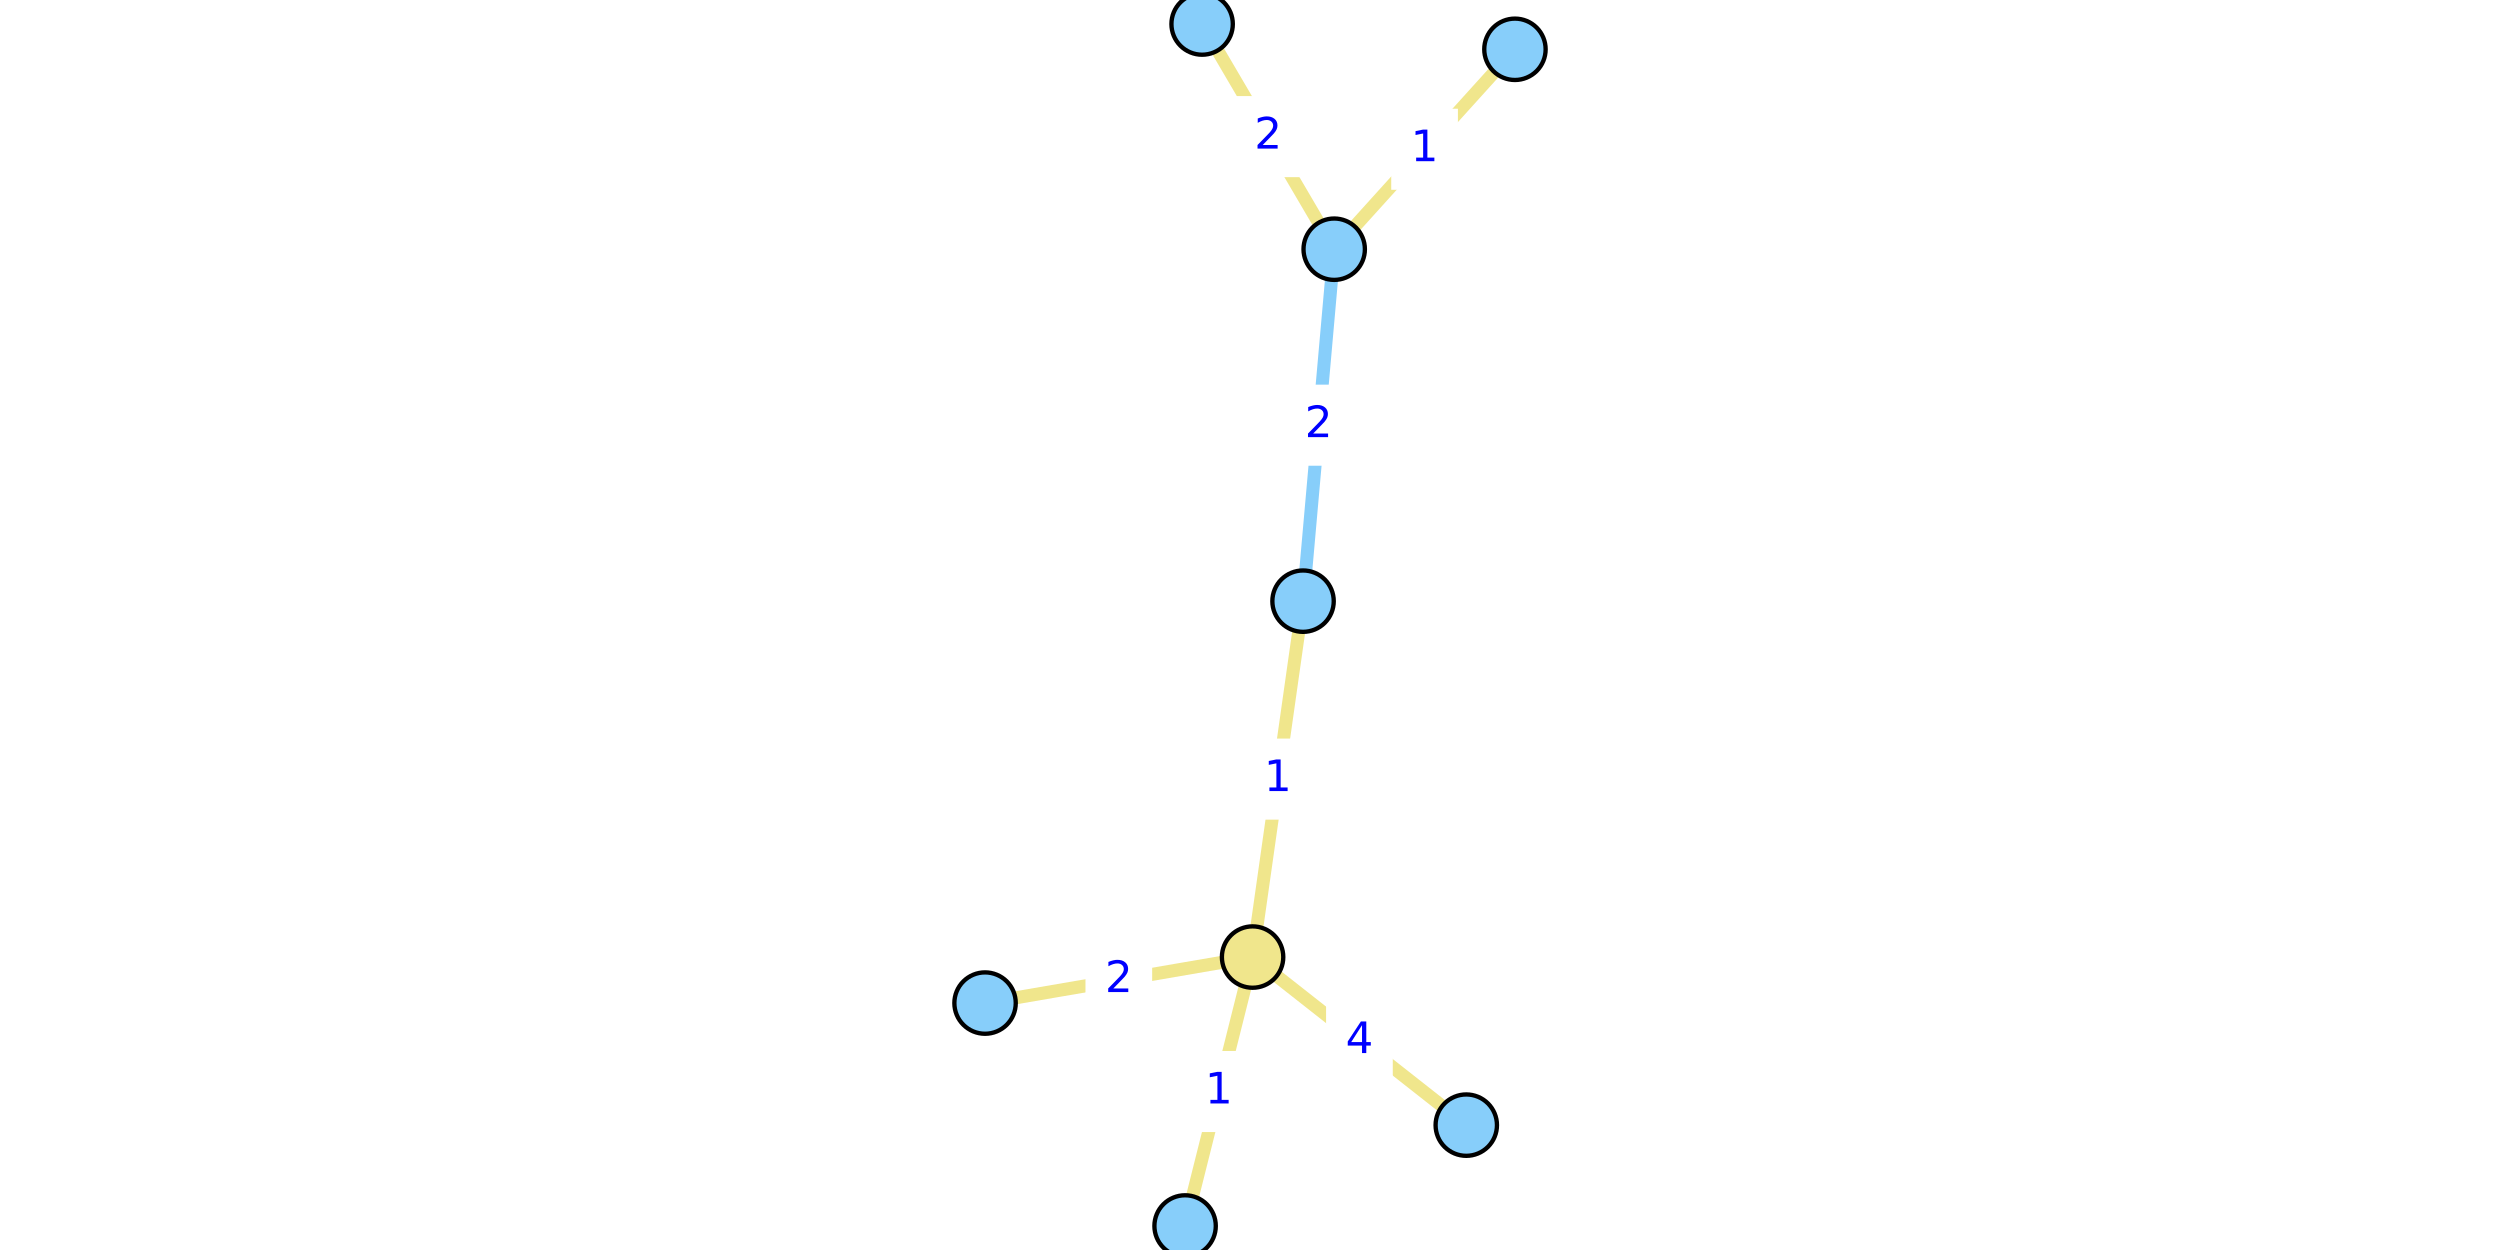
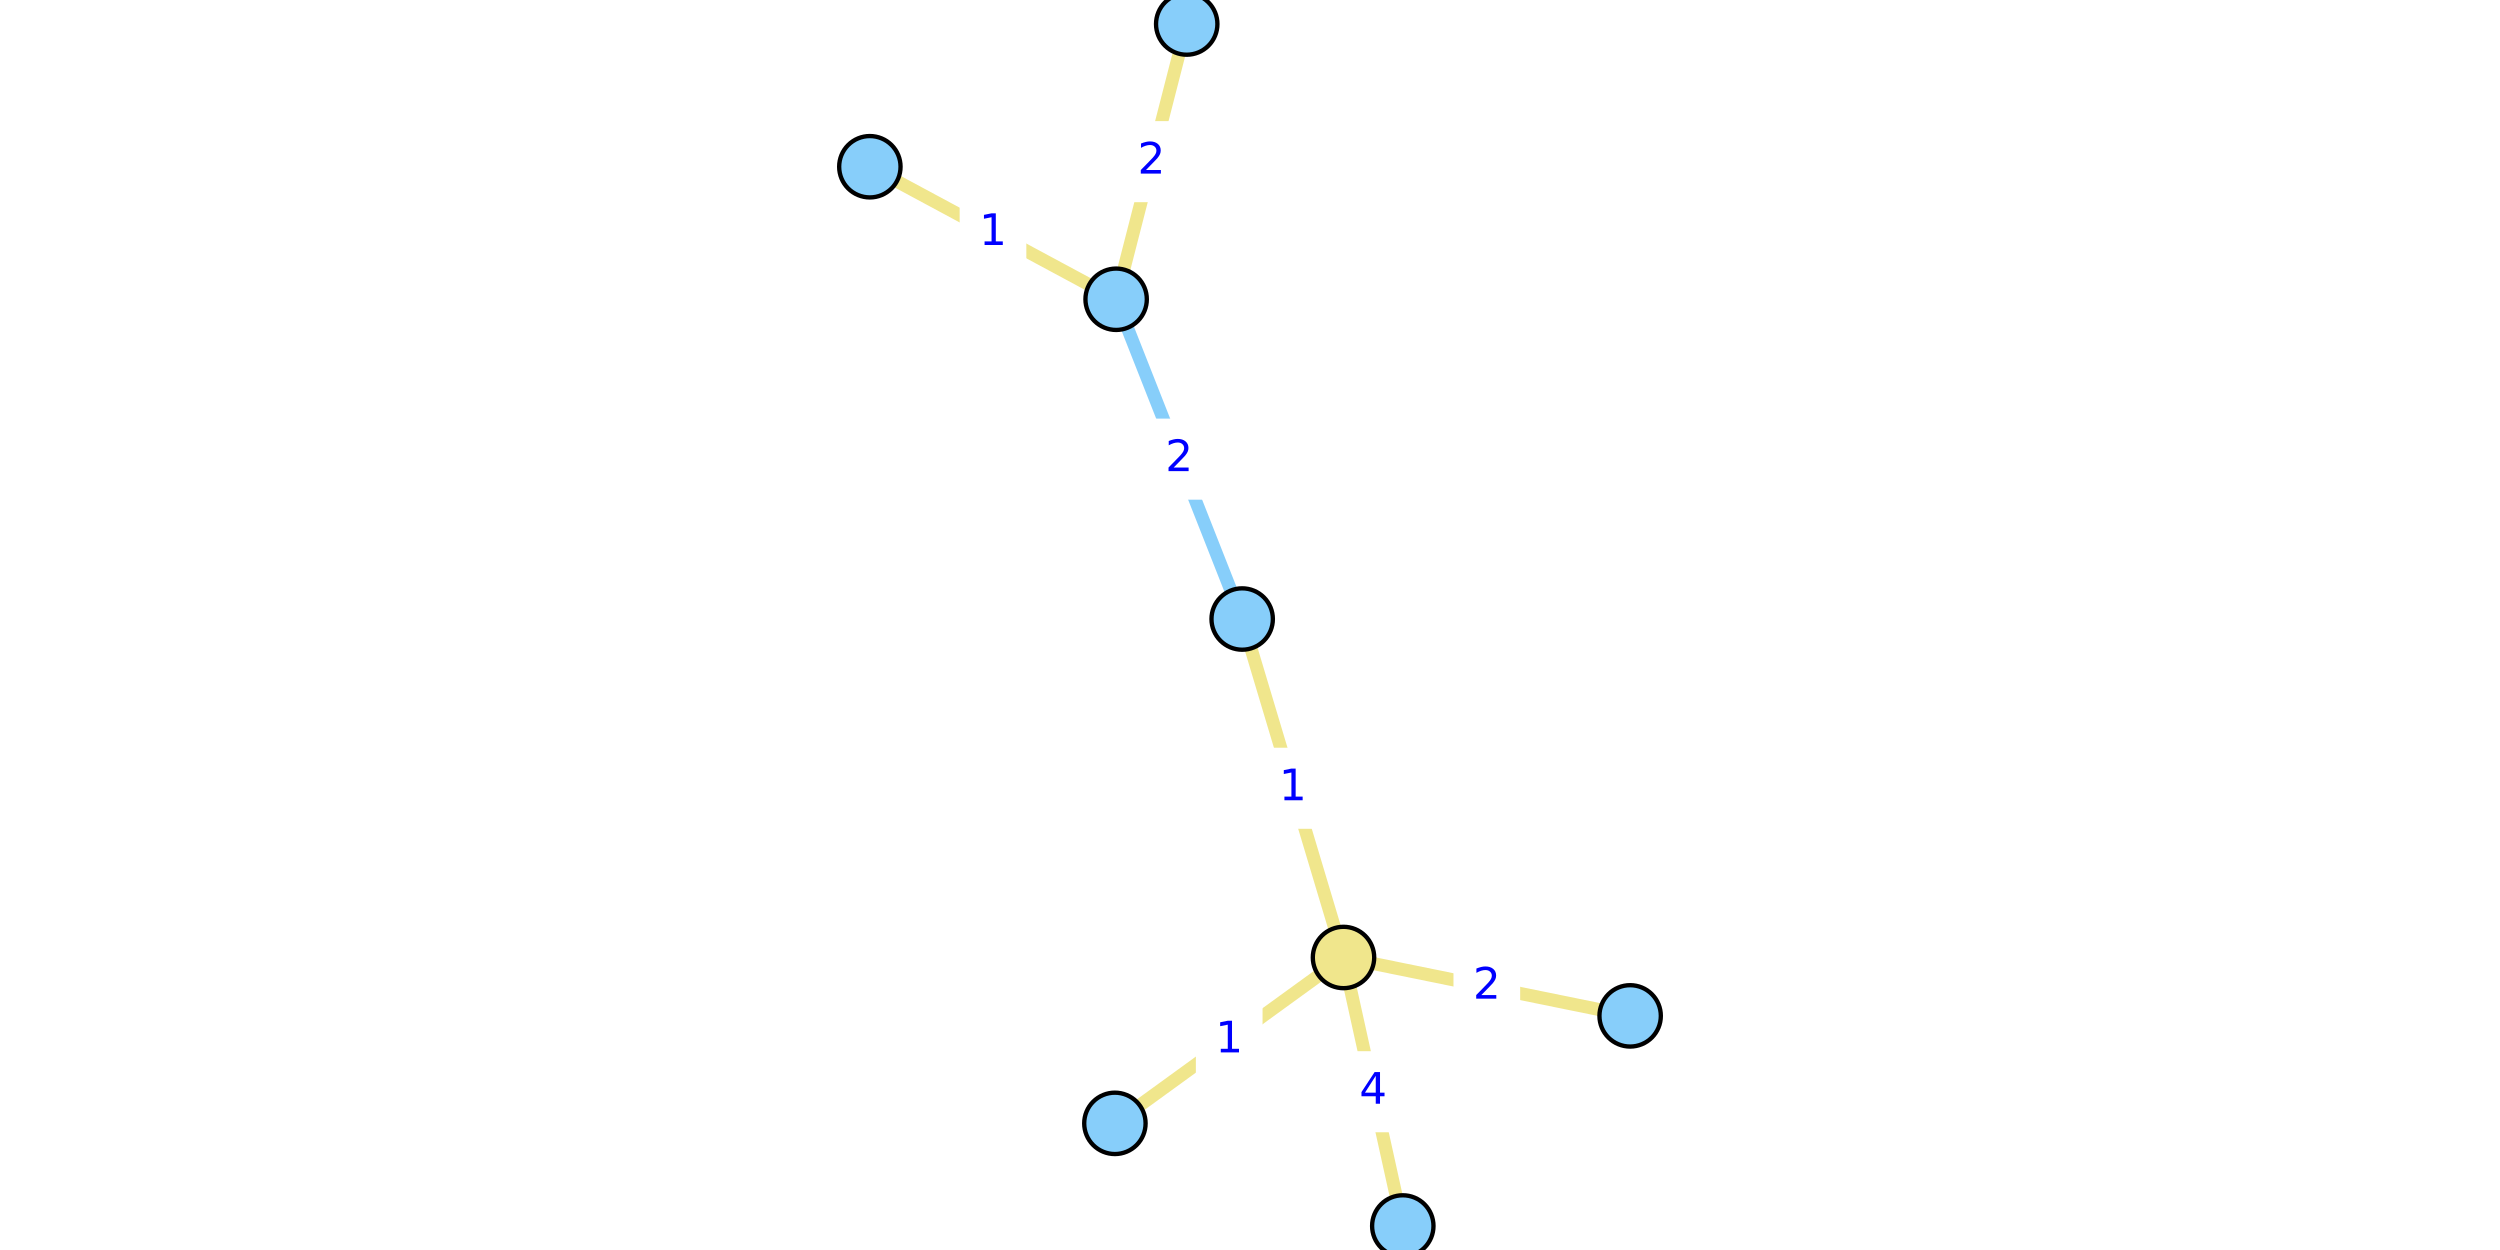
<svg xmlns="http://www.w3.org/2000/svg" xmlns:xlink="http://www.w3.org/1999/xlink" height="288pt" version="1.1" viewBox="0 0 576 288" width="576pt">
  <defs>
    <style type="text/css">*{stroke-linecap:butt;stroke-linejoin:round;}</style>
  </defs>
  <g id="figure_1">
    <g id="patch_1">
      <path d="M 0 288  L 576 288  L 576 0  L 0 0  z " style="fill:#ffffff;" />
    </g>
    <g id="axes_1">
      <g id="patch_2">
-         <path d="M 224.515 288  L 351.485 288  L 351.485 0  L 224.515 0  z " style="fill:#ffffff;" />
+         <path d="M 196.912 288  L 379.088 288  L 379.088 0  L 196.912 0  z " style="fill:#ffffff;" />
      </g>
      <g id="matplotlib.axis_1" />
      <g id="matplotlib.axis_2" />
      <g id="line2d_1">
-         <path clip-path="url(#p4424664fc5)" d="M 307.399 57.418  L 300.223 138.507  " style="fill:none;stroke:#87cefa;stroke-linecap:square;stroke-width:3;" />
+         <path clip-path="url(#pcd7bb44625)" d="M 257.156 68.95  L 286.197 142.624  " style="fill:none;stroke:#87cefa;stroke-linecap:square;stroke-width:3;" />
      </g>
      <g id="line2d_2">
-         <path clip-path="url(#p4424664fc5)" d="M 226.957 231.109  L 288.596 220.507  " style="fill:none;stroke:#f0e68c;stroke-linecap:square;stroke-width:3;" />
+         <path clip-path="url(#pcd7bb44625)" d="M 375.585 234.057  L 309.545 220.606  " style="fill:none;stroke:#f0e68c;stroke-linecap:square;stroke-width:3;" />
      </g>
      <g id="line2d_3">
-         <path clip-path="url(#p4424664fc5)" d="M 337.829 259.232  L 288.596 220.507  " style="fill:none;stroke:#f0e68c;stroke-linecap:square;stroke-width:3;" />
+         <path clip-path="url(#pcd7bb44625)" d="M 323.204 282.462  L 309.545 220.606  " style="fill:none;stroke:#f0e68c;stroke-linecap:square;stroke-width:3;" />
      </g>
      <g id="line2d_4">
-         <path clip-path="url(#p4424664fc5)" d="M 288.596 220.507  L 273.046 282.462  " style="fill:none;stroke:#f0e68c;stroke-linecap:square;stroke-width:3;" />
+         <path clip-path="url(#pcd7bb44625)" d="M 309.545 220.606  L 256.872 258.821  " style="fill:none;stroke:#f0e68c;stroke-linecap:square;stroke-width:3;" />
      </g>
      <g id="line2d_5">
-         <path clip-path="url(#p4424664fc5)" d="M 288.596 220.507  L 300.223 138.507  " style="fill:none;stroke:#f0e68c;stroke-linecap:square;stroke-width:3;" />
+         <path clip-path="url(#pcd7bb44625)" d="M 309.545 220.606  L 286.197 142.624  " style="fill:none;stroke:#f0e68c;stroke-linecap:square;stroke-width:3;" />
      </g>
      <g id="line2d_6">
-         <path clip-path="url(#p4424664fc5)" d="M 349.043 11.359  L 307.399 57.418  " style="fill:none;stroke:#f0e68c;stroke-linecap:square;stroke-width:3;" />
+         <path clip-path="url(#pcd7bb44625)" d="M 200.415 38.417  L 257.156 68.95  " style="fill:none;stroke:#f0e68c;stroke-linecap:square;stroke-width:3;" />
      </g>
      <g id="line2d_7">
-         <path clip-path="url(#p4424664fc5)" d="M 307.399 57.418  L 276.969 5.538  " style="fill:none;stroke:#f0e68c;stroke-linecap:square;stroke-width:3;" />
+         <path clip-path="url(#pcd7bb44625)" d="M 257.156 68.95  L 273.42 5.538  " style="fill:none;stroke:#f0e68c;stroke-linecap:square;stroke-width:3;" />
      </g>
      <g id="text_1">
        <g id="patch_3">
-           <path d="M 296.63 106.802  L 310.992 106.802  L 310.992 89.124  L 296.63 89.124  z " style="fill:#ffffff;stroke:#ffffff;stroke-linejoin:miter;" />
+           <path d="M 264.495 114.626  L 278.858 114.626  L 278.858 96.948  L 264.495 96.948  z " style="fill:#ffffff;stroke:#ffffff;stroke-linejoin:miter;" />
        </g>
-         <g style="fill:#0000ff;" transform="translate(300.6296 100.722)scale(0.1 -0.1)">
+         <g style="fill:#0000ff;" transform="translate(268.4954 108.5462)scale(0.1 -0.1)">
          <defs>
            <path d="M 1228 531  L 3431 531  L 3431 0  L 469 0  L 469 531  Q 828 903 1448 1529  Q 2069 2156 2228 2338  Q 2531 2678 2651 2914  Q 2772 3150 2772 3378  Q 2772 3750 2511 3984  Q 2250 4219 1831 4219  Q 1534 4219 1204 4116  Q 875 4013 500 3803  L 500 4441  Q 881 4594 1212 4672  Q 1544 4750 1819 4750  Q 2544 4750 2975 4387  Q 3406 4025 3406 3419  Q 3406 3131 3298 2873  Q 3191 2616 2906 2266  Q 2828 2175 2409 1742  Q 1991 1309 1228 531  z " id="DejaVuSans-32" transform="scale(0.015625)" />
          </defs>
          <use xlink:href="#DejaVuSans-32" />
        </g>
      </g>
      <g id="text_2">
        <g id="patch_4">
-           <path d="M 250.595 234.647  L 264.958 234.647  L 264.958 216.969  L 250.595 216.969  z " style="fill:#ffffff;stroke:#ffffff;stroke-linejoin:miter;" />
+           <path d="M 335.384 236.17  L 349.746 236.17  L 349.746 218.492  L 335.384 218.492  z " style="fill:#ffffff;stroke:#ffffff;stroke-linejoin:miter;" />
        </g>
-         <g style="fill:#0000ff;" transform="translate(254.5953 228.5671)scale(0.1 -0.1)">
+         <g style="fill:#0000ff;" transform="translate(339.3839 230.0906)scale(0.1 -0.1)">
          <use xlink:href="#DejaVuSans-32" />
        </g>
      </g>
      <g id="text_3">
        <g id="patch_5">
-           <path d="M 306.031 248.709  L 320.394 248.709  L 320.394 231.03  L 306.031 231.03  z " style="fill:#ffffff;stroke:#ffffff;stroke-linejoin:miter;" />
+           <path d="M 309.194 260.373  L 323.556 260.373  L 323.556 242.695  L 309.194 242.695  z " style="fill:#ffffff;stroke:#ffffff;stroke-linejoin:miter;" />
        </g>
-         <g style="fill:#0000ff;" transform="translate(310.0314 242.6288)scale(0.1 -0.1)">
+         <g style="fill:#0000ff;" transform="translate(313.1936 254.293)scale(0.1 -0.1)">
          <defs>
            <path d="M 2419 4116  L 825 1625  L 2419 1625  L 2419 4116  z M 2253 4666  L 3047 4666  L 3047 1625  L 3713 1625  L 3713 1100  L 3047 1100  L 3047 0  L 2419 0  L 2419 1100  L 313 1100  L 313 1709  L 2253 4666  z " id="DejaVuSans-34" transform="scale(0.015625)" />
          </defs>
          <use xlink:href="#DejaVuSans-34" />
        </g>
      </g>
      <g id="text_4">
        <g id="patch_6">
-           <path d="M 273.64 260.323  L 288.002 260.323  L 288.002 242.645  L 273.64 242.645  z " style="fill:#ffffff;stroke:#ffffff;stroke-linejoin:miter;" />
+           <path d="M 276.027 248.552  L 290.39 248.552  L 290.39 230.874  L 276.027 230.874  z " style="fill:#ffffff;stroke:#ffffff;stroke-linejoin:miter;" />
        </g>
-         <g style="fill:#0000ff;" transform="translate(277.6398 254.2434)scale(0.1 -0.1)">
+         <g style="fill:#0000ff;" transform="translate(280.0272 242.4726)scale(0.1 -0.1)">
          <defs>
            <path d="M 794 531  L 1825 531  L 1825 4091  L 703 3866  L 703 4441  L 1819 4666  L 2450 4666  L 2450 531  L 3481 531  L 3481 0  L 794 0  L 794 531  z " id="DejaVuSans-31" transform="scale(0.015625)" />
          </defs>
          <use xlink:href="#DejaVuSans-31" />
        </g>
      </g>
      <g id="text_5">
        <g id="patch_7">
-           <path d="M 287.228 188.346  L 301.59 188.346  L 301.59 170.668  L 287.228 170.668  z " style="fill:#ffffff;stroke:#ffffff;stroke-linejoin:miter;" />
+           <path d="M 290.69 190.454  L 305.052 190.454  L 305.052 172.776  L 290.69 172.776  z " style="fill:#ffffff;stroke:#ffffff;stroke-linejoin:miter;" />
        </g>
-         <g style="fill:#0000ff;" transform="translate(291.228 182.2663)scale(0.1 -0.1)">
+         <g style="fill:#0000ff;" transform="translate(294.6899 184.3743)scale(0.1 -0.1)">
          <use xlink:href="#DejaVuSans-31" />
        </g>
      </g>
      <g id="text_6">
        <g id="patch_8">
-           <path d="M 321.04 43.227  L 335.402 43.227  L 335.402 25.549  L 321.04 25.549  z " style="fill:#ffffff;stroke:#ffffff;stroke-linejoin:miter;" />
+           <path d="M 221.604 62.522  L 235.967 62.522  L 235.967 44.844  L 221.604 44.844  z " style="fill:#ffffff;stroke:#ffffff;stroke-linejoin:miter;" />
        </g>
-         <g style="fill:#0000ff;" transform="translate(325.0397 37.14765)scale(0.1 -0.1)">
+         <g style="fill:#0000ff;" transform="translate(225.6044 56.44243)scale(0.1 -0.1)">
          <use xlink:href="#DejaVuSans-31" />
        </g>
      </g>
      <g id="text_7">
        <g id="patch_9">
-           <path d="M 285.003 40.317  L 299.365 40.317  L 299.365 22.639  L 285.003 22.639  z " style="fill:#ffffff;stroke:#ffffff;stroke-linejoin:miter;" />
+           <path d="M 258.107 46.083  L 272.469 46.083  L 272.469 28.405  L 258.107 28.405  z " style="fill:#ffffff;stroke:#ffffff;stroke-linejoin:miter;" />
        </g>
-         <g style="fill:#0000ff;" transform="translate(289.0026 34.23758)scale(0.1 -0.1)">
+         <g style="fill:#0000ff;" transform="translate(262.1069 40.00337)scale(0.1 -0.1)">
          <use xlink:href="#DejaVuSans-32" />
        </g>
      </g>
      <g id="PathCollection_1">
        <defs>
-           <path d="M 0 7.071  C 1.875 7.071 3.674 6.326 5 5  C 6.326 3.674 7.071 1.875 7.071 -0  C 7.071 -1.875 6.326 -3.674 5 -5  C 3.674 -6.326 1.875 -7.071 0 -7.071  C -1.875 -7.071 -3.674 -6.326 -5 -5  C -6.326 -3.674 -7.071 -1.875 -7.071 0  C -7.071 1.875 -6.326 3.674 -5 5  C -3.674 6.326 -1.875 7.071 0 7.071  z " id="C0_0_e2e9ab4012" />
+           <path d="M 0 7.071  C 1.875 7.071 3.674 6.326 5 5  C 6.326 3.674 7.071 1.875 7.071 -0  C 7.071 -1.875 6.326 -3.674 5 -5  C 3.674 -6.326 1.875 -7.071 0 -7.071  C -1.875 -7.071 -3.674 -6.326 -5 -5  C -6.326 -3.674 -7.071 -1.875 -7.071 0  C -7.071 1.875 -6.326 3.674 -5 5  C -3.674 6.326 -1.875 7.071 0 7.071  z " id="C0_0_d9422e936d" />
        </defs>
-         <use style="fill:#87cefa;stroke:#000000;" x="226.957" xlink:href="#C0_0_e2e9ab4012" y="231.109" />
-         <use style="fill:#87cefa;stroke:#000000;" x="337.829" xlink:href="#C0_0_e2e9ab4012" y="259.232" />
-         <use style="fill:#87cefa;stroke:#000000;" x="349.043" xlink:href="#C0_0_e2e9ab4012" y="11.359" />
-         <use style="fill:#87cefa;stroke:#000000;" x="307.399" xlink:href="#C0_0_e2e9ab4012" y="57.418" />
-         <use style="fill:#87cefa;stroke:#000000;" x="273.046" xlink:href="#C0_0_e2e9ab4012" y="282.462" />
-         <use style="fill:#87cefa;stroke:#000000;" x="300.223" xlink:href="#C0_0_e2e9ab4012" y="138.507" />
-         <use style="fill:#87cefa;stroke:#000000;" x="276.969" xlink:href="#C0_0_e2e9ab4012" y="5.538" />
-         <use style="fill:#f0e68c;stroke:#000000;" x="288.596" xlink:href="#C0_0_e2e9ab4012" y="220.507" />
+         <use style="fill:#87cefa;stroke:#000000;" x="375.585" xlink:href="#C0_0_d9422e936d" y="234.057" />
+         <use style="fill:#87cefa;stroke:#000000;" x="323.204" xlink:href="#C0_0_d9422e936d" y="282.462" />
+         <use style="fill:#87cefa;stroke:#000000;" x="200.415" xlink:href="#C0_0_d9422e936d" y="38.417" />
+         <use style="fill:#87cefa;stroke:#000000;" x="257.156" xlink:href="#C0_0_d9422e936d" y="68.95" />
+         <use style="fill:#87cefa;stroke:#000000;" x="256.872" xlink:href="#C0_0_d9422e936d" y="258.821" />
+         <use style="fill:#87cefa;stroke:#000000;" x="286.197" xlink:href="#C0_0_d9422e936d" y="142.624" />
+         <use style="fill:#87cefa;stroke:#000000;" x="273.42" xlink:href="#C0_0_d9422e936d" y="5.538" />
+         <use style="fill:#f0e68c;stroke:#000000;" x="309.545" xlink:href="#C0_0_d9422e936d" y="220.606" />
      </g>
    </g>
  </g>
  <defs>
-     <clipPath id="p4424664fc5">
-       <rect height="288" width="126.969" x="224.515" y="0" />
+     <clipPath id="pcd7bb44625">
+       <rect height="288" width="182.177" x="196.912" y="0" />
    </clipPath>
  </defs>
</svg>
